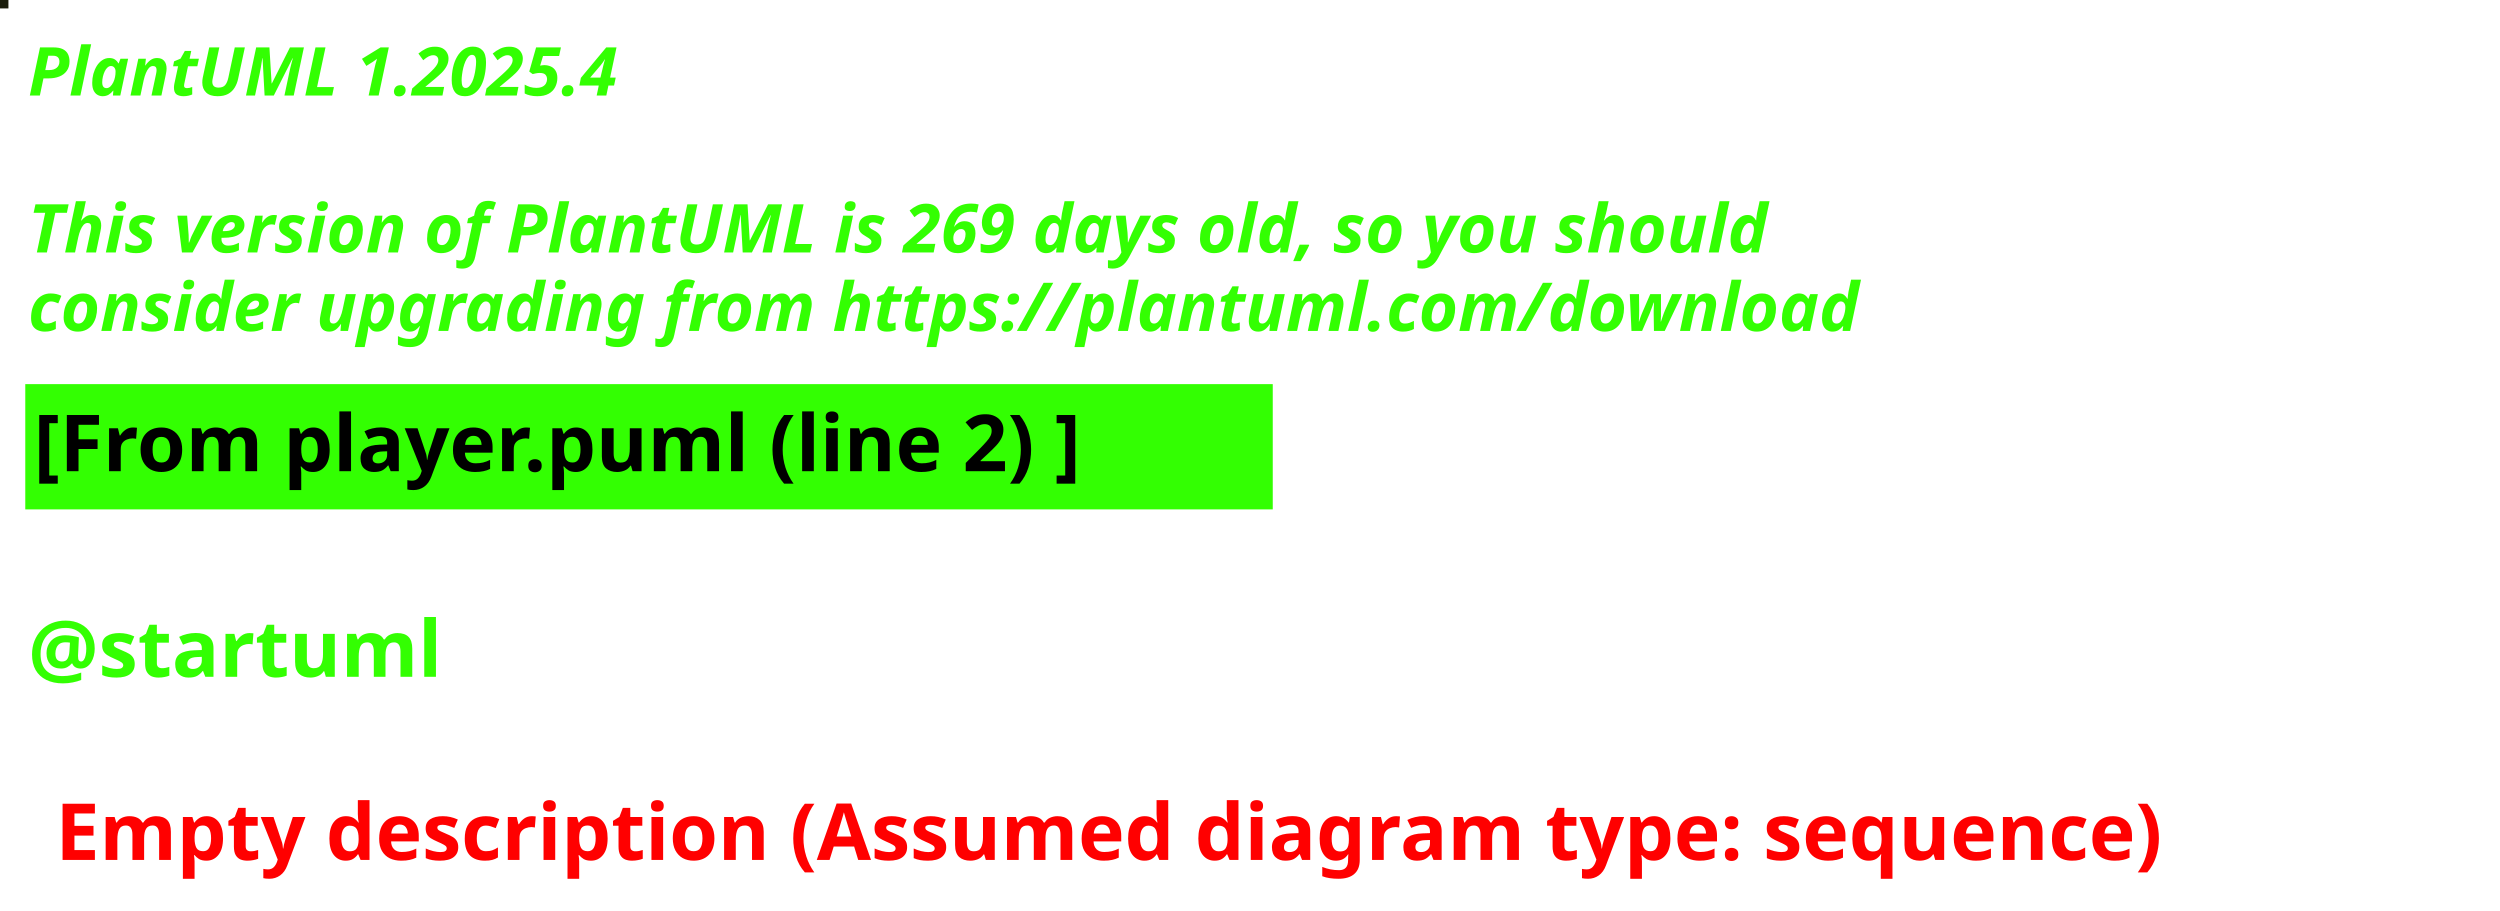
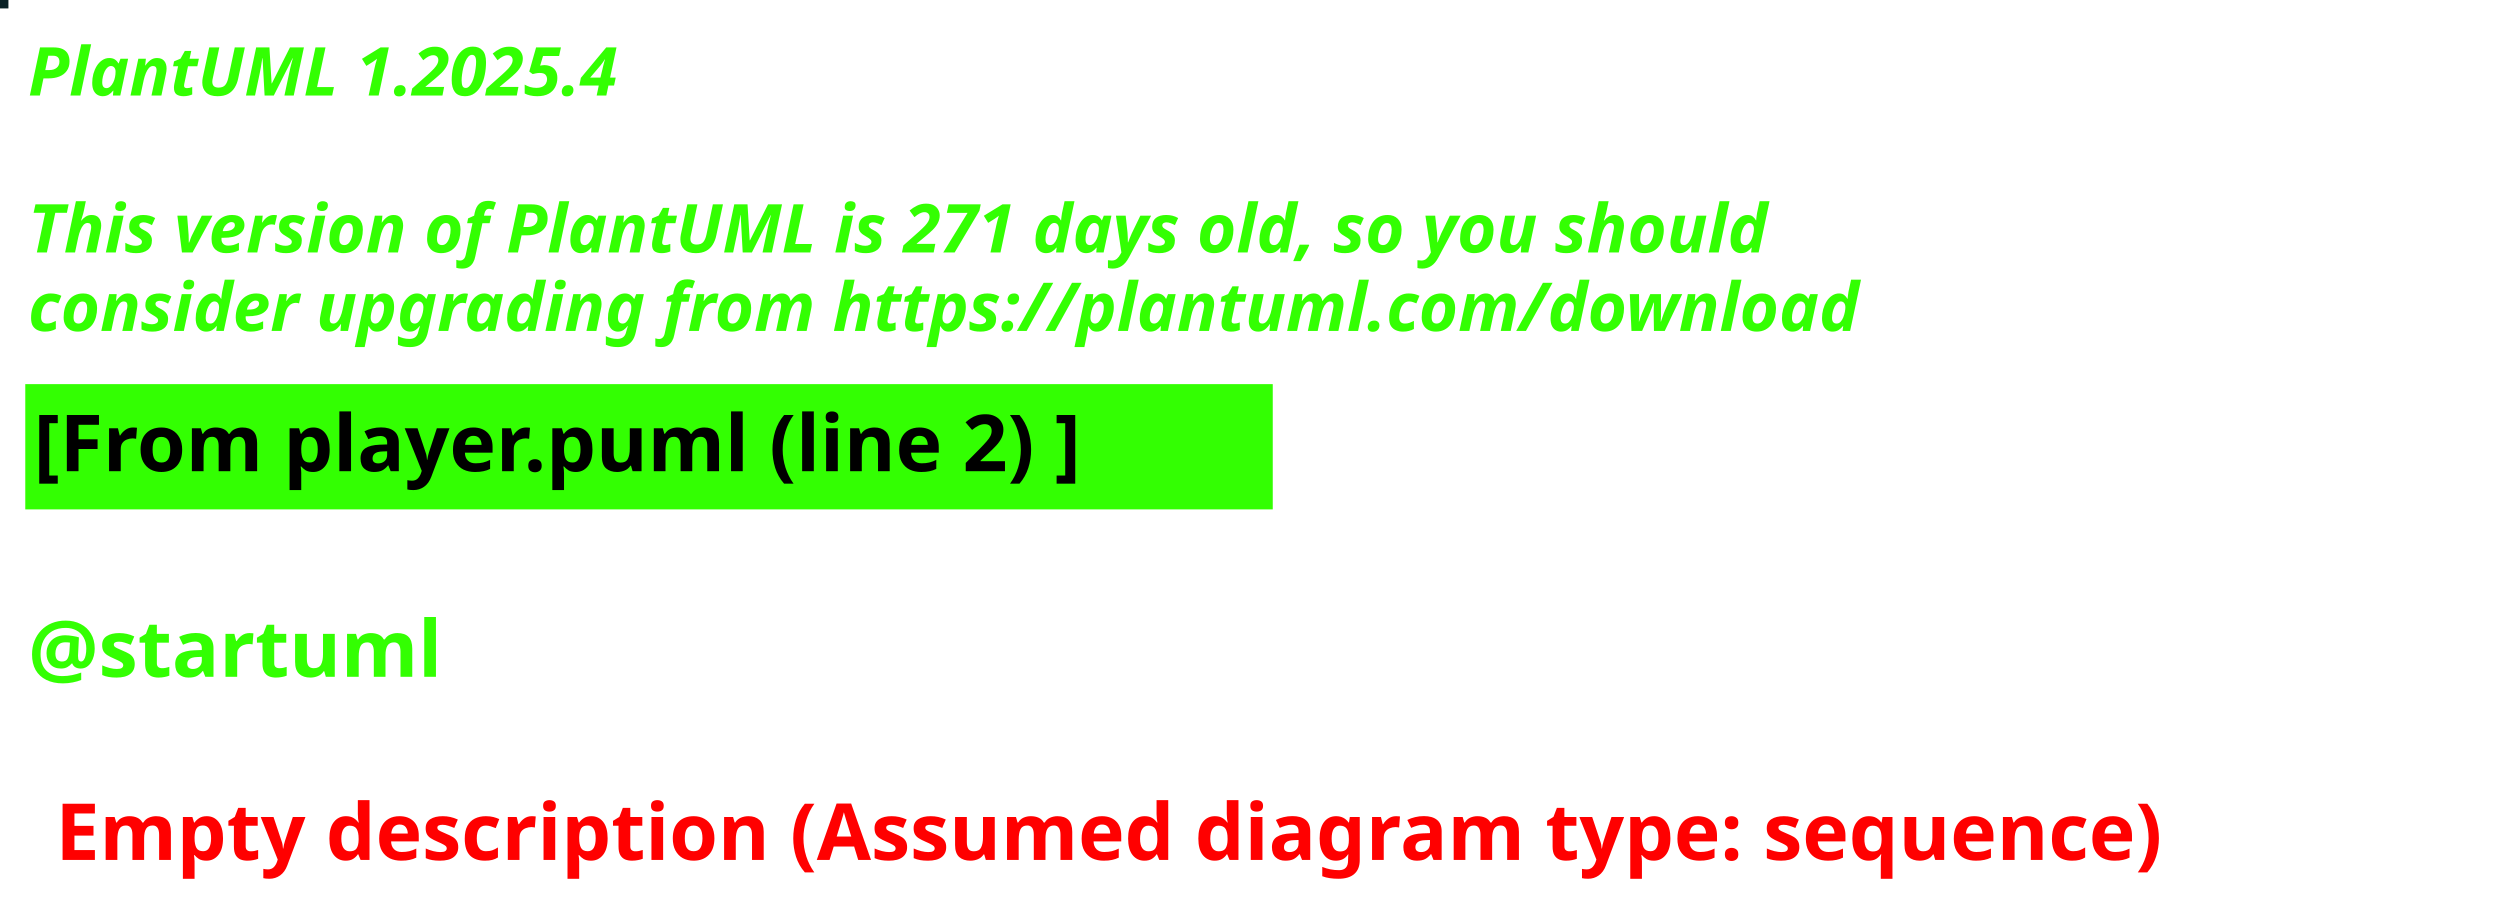
<svg xmlns="http://www.w3.org/2000/svg" contentStyleType="text/css" height="162px" preserveAspectRatio="none" style="width:445px;height:162px;background:#000000;" version="1.1" viewBox="0 0 445 162" width="445px" zoomAndPan="magnify">
  <defs />
  <g>
-     <rect fill="#1B1D0C" height="1" style="stroke:#1B1D0C;stroke-width:1;" width="1" x="0" y="0" />
+     <rect fill="#082024" height="1" style="stroke:#082024;stroke-width:1;" width="1" x="0" y="0" />
    <text fill="#33FF02" font-family="sans-serif" font-size="12" font-style="italic" font-weight="bold" lengthAdjust="spacing" textLength="128.01" x="5" y="17">PlantUML 1.2025.4</text>
    <text fill="#33FF02" font-family="sans-serif" font-size="12" font-style="italic" font-weight="bold" lengthAdjust="spacing" textLength="4.178" x="5" y="30.969"> </text>
-     <text fill="#33FF02" font-family="sans-serif" font-size="12" font-style="italic" font-weight="bold" lengthAdjust="spacing" textLength="376.4" x="5" y="44.938">This version of PlantUML is 269 days old, so you should</text>
+     <text fill="#33FF02" font-family="sans-serif" font-size="12" font-style="italic" font-weight="bold" lengthAdjust="spacing" textLength="376.4" x="5" y="44.938">This version of PlantUML is 271 days old, so you should</text>
    <text fill="#33FF02" font-family="sans-serif" font-size="12" font-style="italic" font-weight="bold" lengthAdjust="spacing" textLength="383.66" x="5" y="58.906">consider upgrading from https://plantuml.com/download</text>
    <rect fill="#33FF02" height="21.297" style="stroke:#33FF02;stroke-width:1;" width="221.051" x="5" y="68.875" />
    <text fill="#000000" font-family="sans-serif" font-size="14" font-weight="bold" lengthAdjust="spacing" textLength="219.051" x="6" y="83.875">[From player.puml (line 2) ]</text>
    <text fill="#33FF02" font-family="sans-serif" font-size="14" font-weight="bold" lengthAdjust="spacing" textLength="4.874" x="5" y="104.172"> </text>
    <text fill="#33FF02" font-family="sans-serif" font-size="14" font-weight="bold" lengthAdjust="spacing" textLength="81.423" x="5" y="120.469">@startuml</text>
    <text fill="#33FF02" font-family="sans-serif" font-size="14" font-weight="bold" lengthAdjust="spacing" text-decoration="wavy underline" textLength="4.874" x="5" y="136.766"> </text>
    <text fill="#FF0000" font-family="sans-serif" font-size="14" font-weight="bold" lengthAdjust="spacing" textLength="428.914" x="9.874" y="153.062">Empty description (Assumed diagram type: sequence)</text>
  </g>
</svg>
